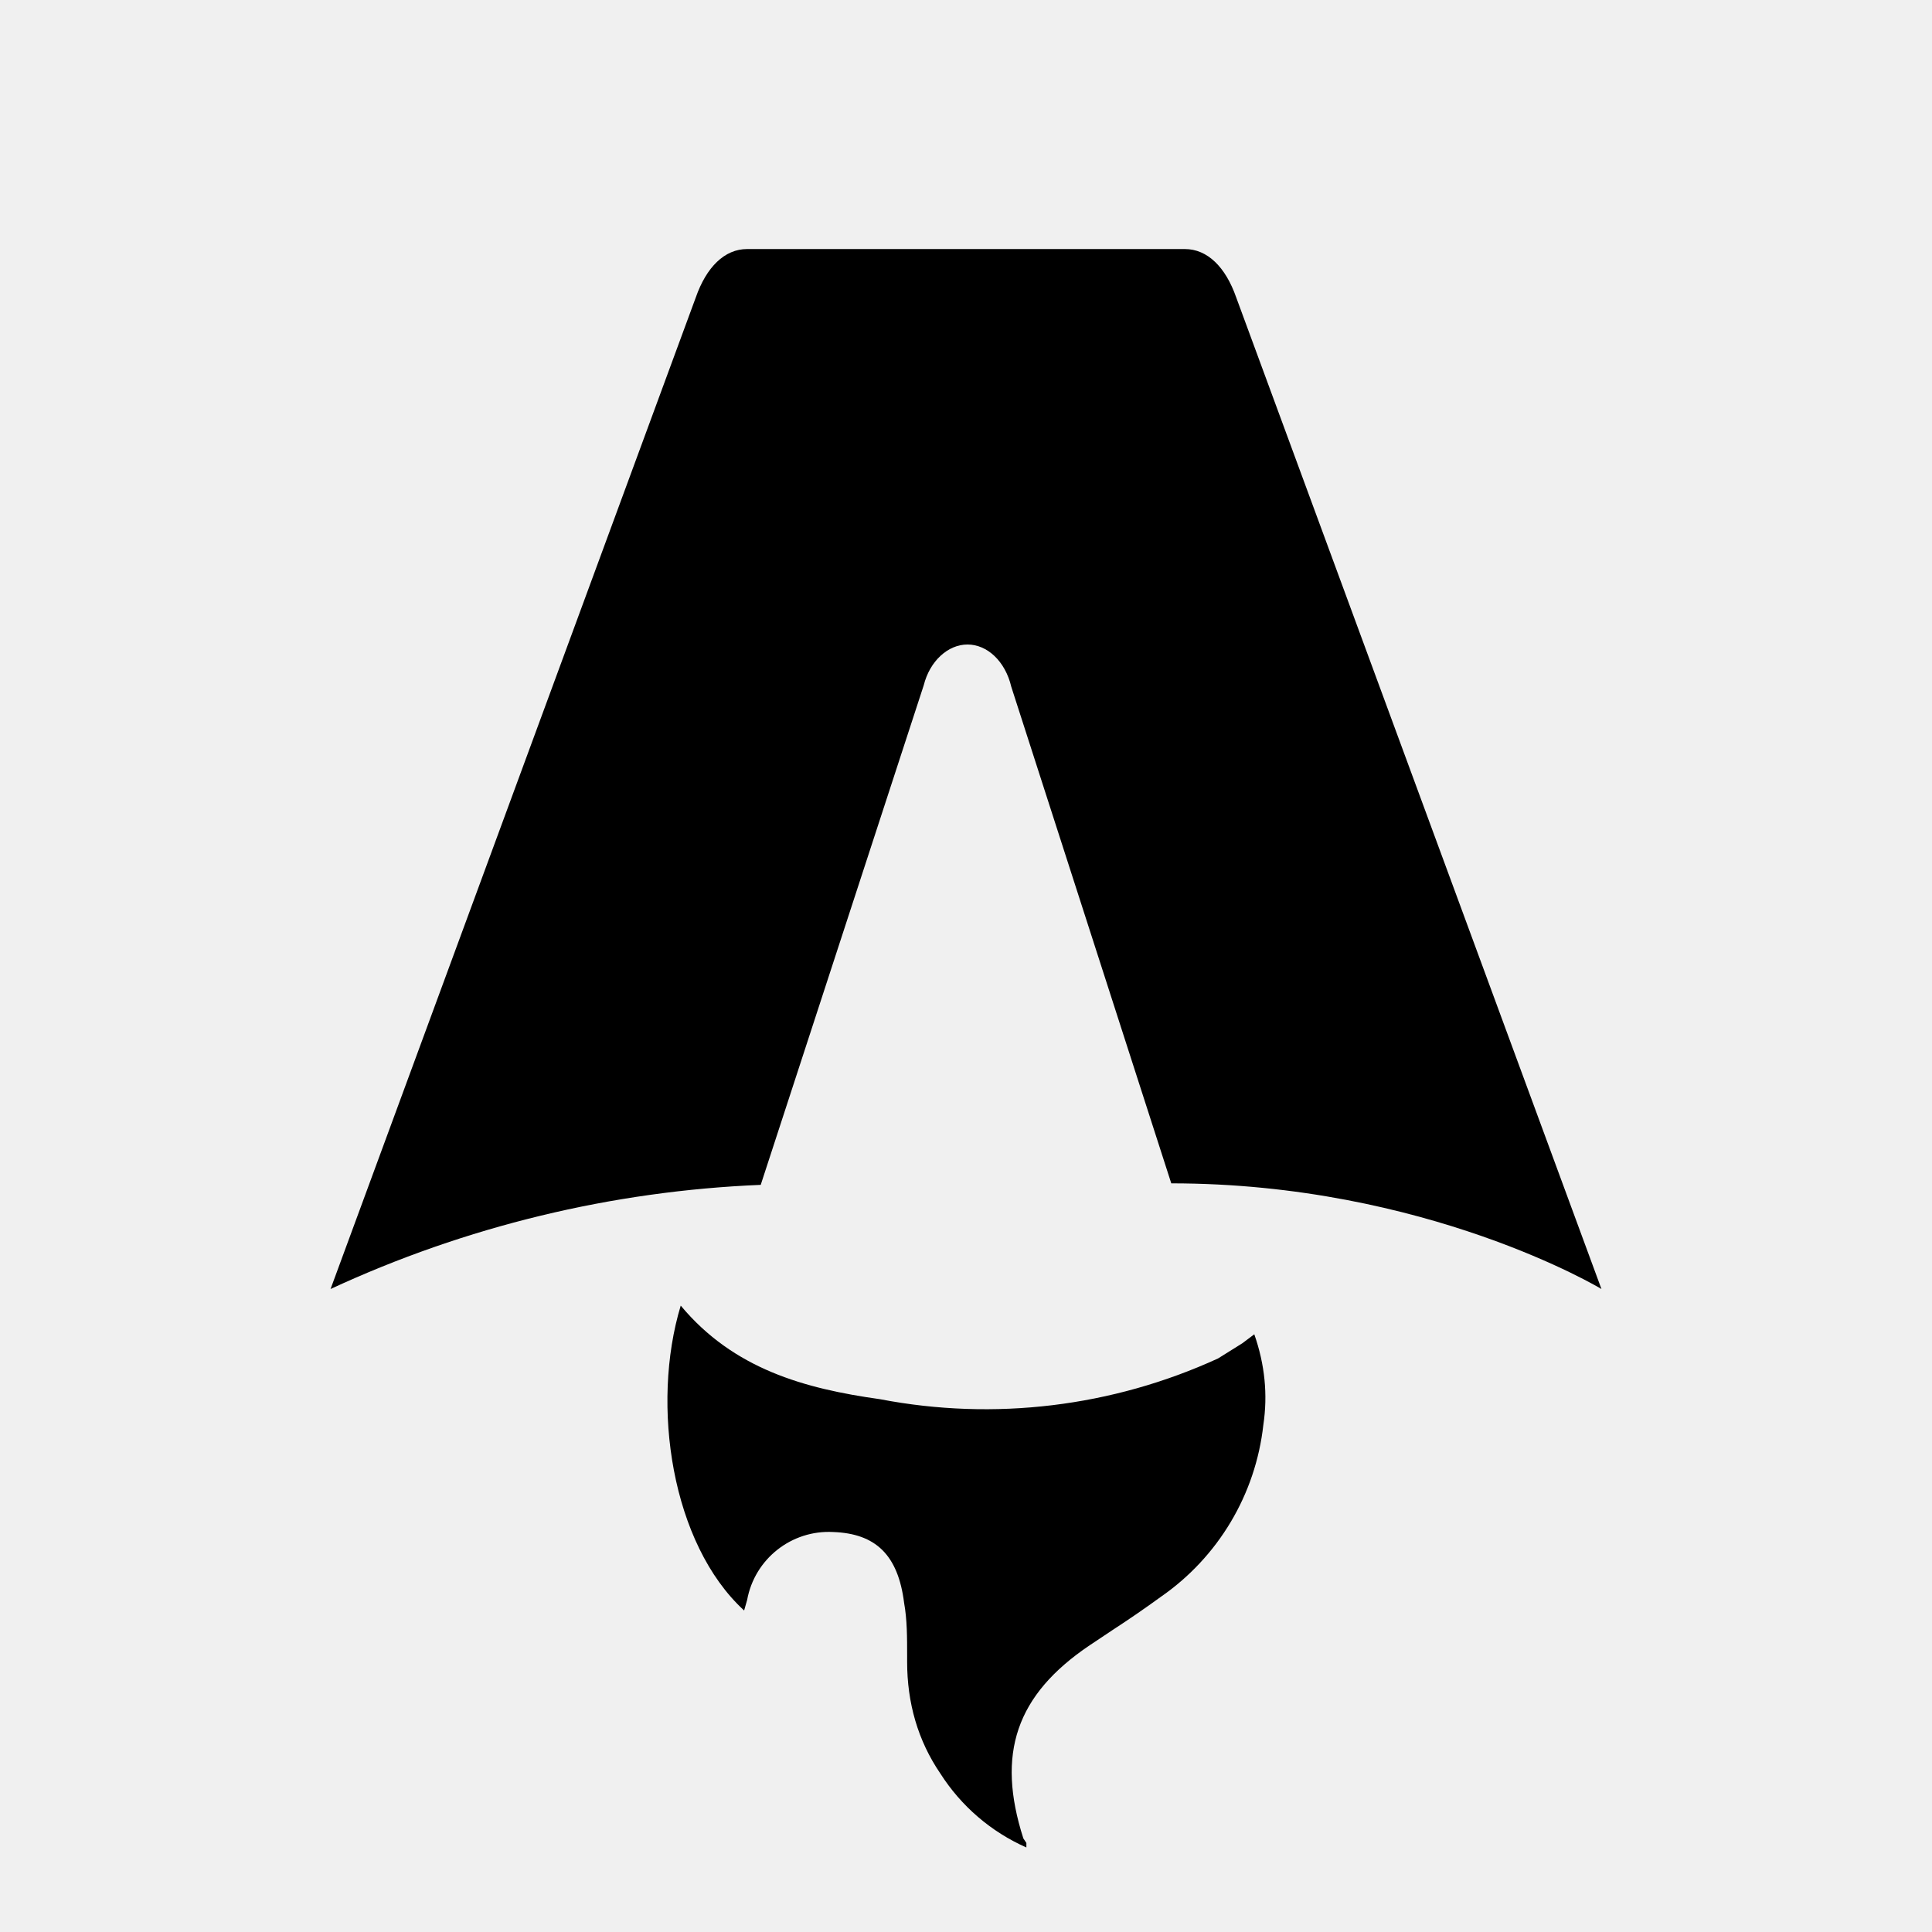
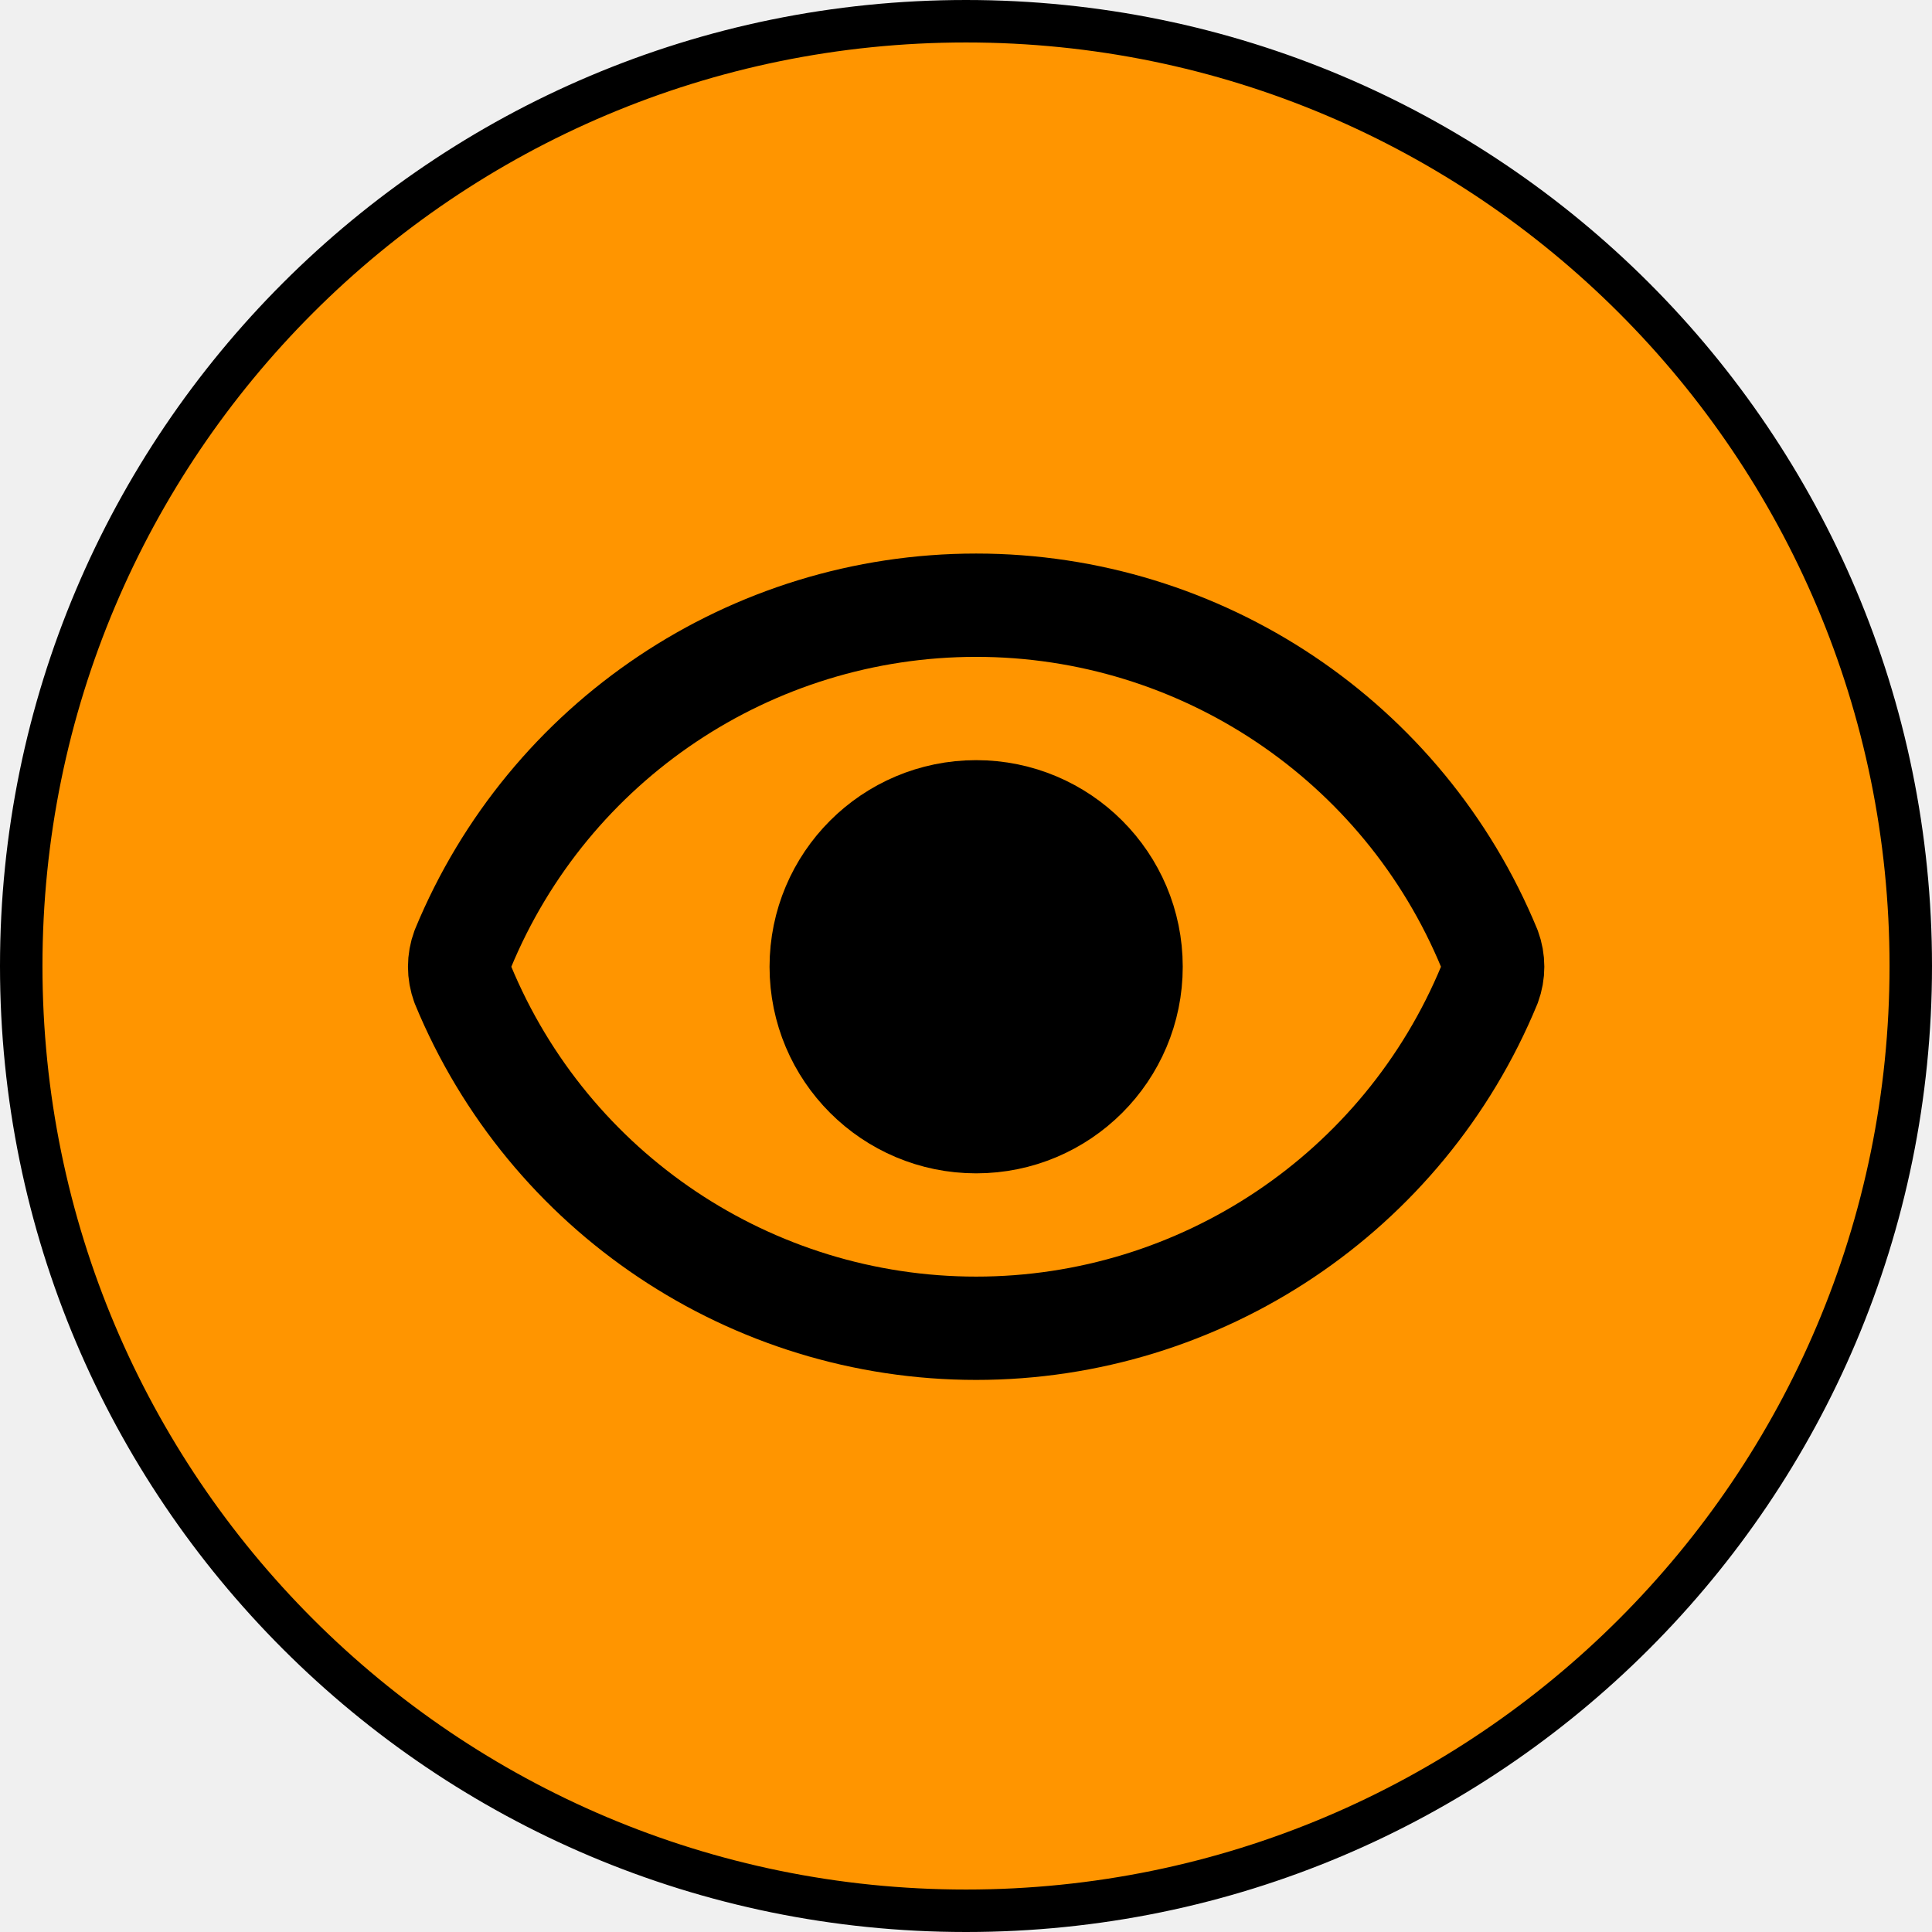
- <svg xmlns="http://www.w3.org/2000/svg" fill="none" viewBox="0 0 128 128">
-   <path d="M50.4 78.5a75.1 75.1 0 0 0-28.5 6.9l24.2-65.7c.7-2 1.9-3.2 3.4-3.2h29c1.5 0 2.7 1.2 3.4 3.2l24.2 65.7s-11.6-7-28.5-7L67 45.5c-.4-1.7-1.6-2.8-2.9-2.8-1.3 0-2.5 1.1-2.9 2.7L50.4 78.5Zm-1.1 28.2Zm-4.2-20.2c-2 6.6-.6 15.8 4.2 20.2a17.5 17.5 0 0 1 .2-.7 5.5 5.5 0 0 1 5.7-4.5c2.8.1 4.3 1.5 4.7 4.7.2 1.1.2 2.3.2 3.5v.4c0 2.7.7 5.2 2.2 7.4a13 13 0 0 0 5.7 4.9v-.3l-.2-.3c-1.8-5.6-.5-9.5 4.4-12.8l1.5-1a73 73 0 0 0 3.2-2.2 16 16 0 0 0 6.8-11.4c.3-2 .1-4-.6-6l-.8.6-1.6 1a37 37 0 0 1-22.4 2.7c-5-.7-9.7-2-13.2-6.2Z" />
-   <style>
-         path { fill: #000; }
-         @media (prefers-color-scheme: dark) {
-             path { fill: #FFF; }
-         }
+ <svg xmlns="http://www.w3.org/2000/svg" width="91" height="91" viewBox="0 0 91 91">
+   <defs>
+     <style>
+       .cls-1, .cls-2 {
+         fill: #ff9500;
+       }
+ 
+       .cls-1, .cls-2, .cls-3 {
+         stroke: #000;
+         stroke-linecap: round;
+         stroke-linejoin: round;
+       }
+ 
+       .cls-1 {
+         stroke-width: 2px;
+       }
+ 
+       .cls-2, .cls-3 {
+         stroke-width: 4.866px;
+       }
+ 
+       .cls-3 {
+         fill: none;
+       }
    </style>
+   </defs>
+   <g id="Capa_2" data-name="Capa 2">
+     <g id="Capa_1-2" data-name="Capa 1">
+       <circle class="cls-1" cx="45.5" cy="45.5" r="44.5" />
+       <g>
+         <path class="cls-2" d="M21.801,46.381a2.433,2.433,0,0,1,0-1.693,26.152,26.152,0,0,1,48.354,0,2.433,2.433,0,0,1,0,1.693,26.152,26.152,0,0,1-48.354,0" />
+         <circle class="cls-3" cx="45.978" cy="45.535" r="7.298" />
+       </g>
+       <circle cx="46" cy="46" r="6" />
+     </g>
+   </g>
</svg>
